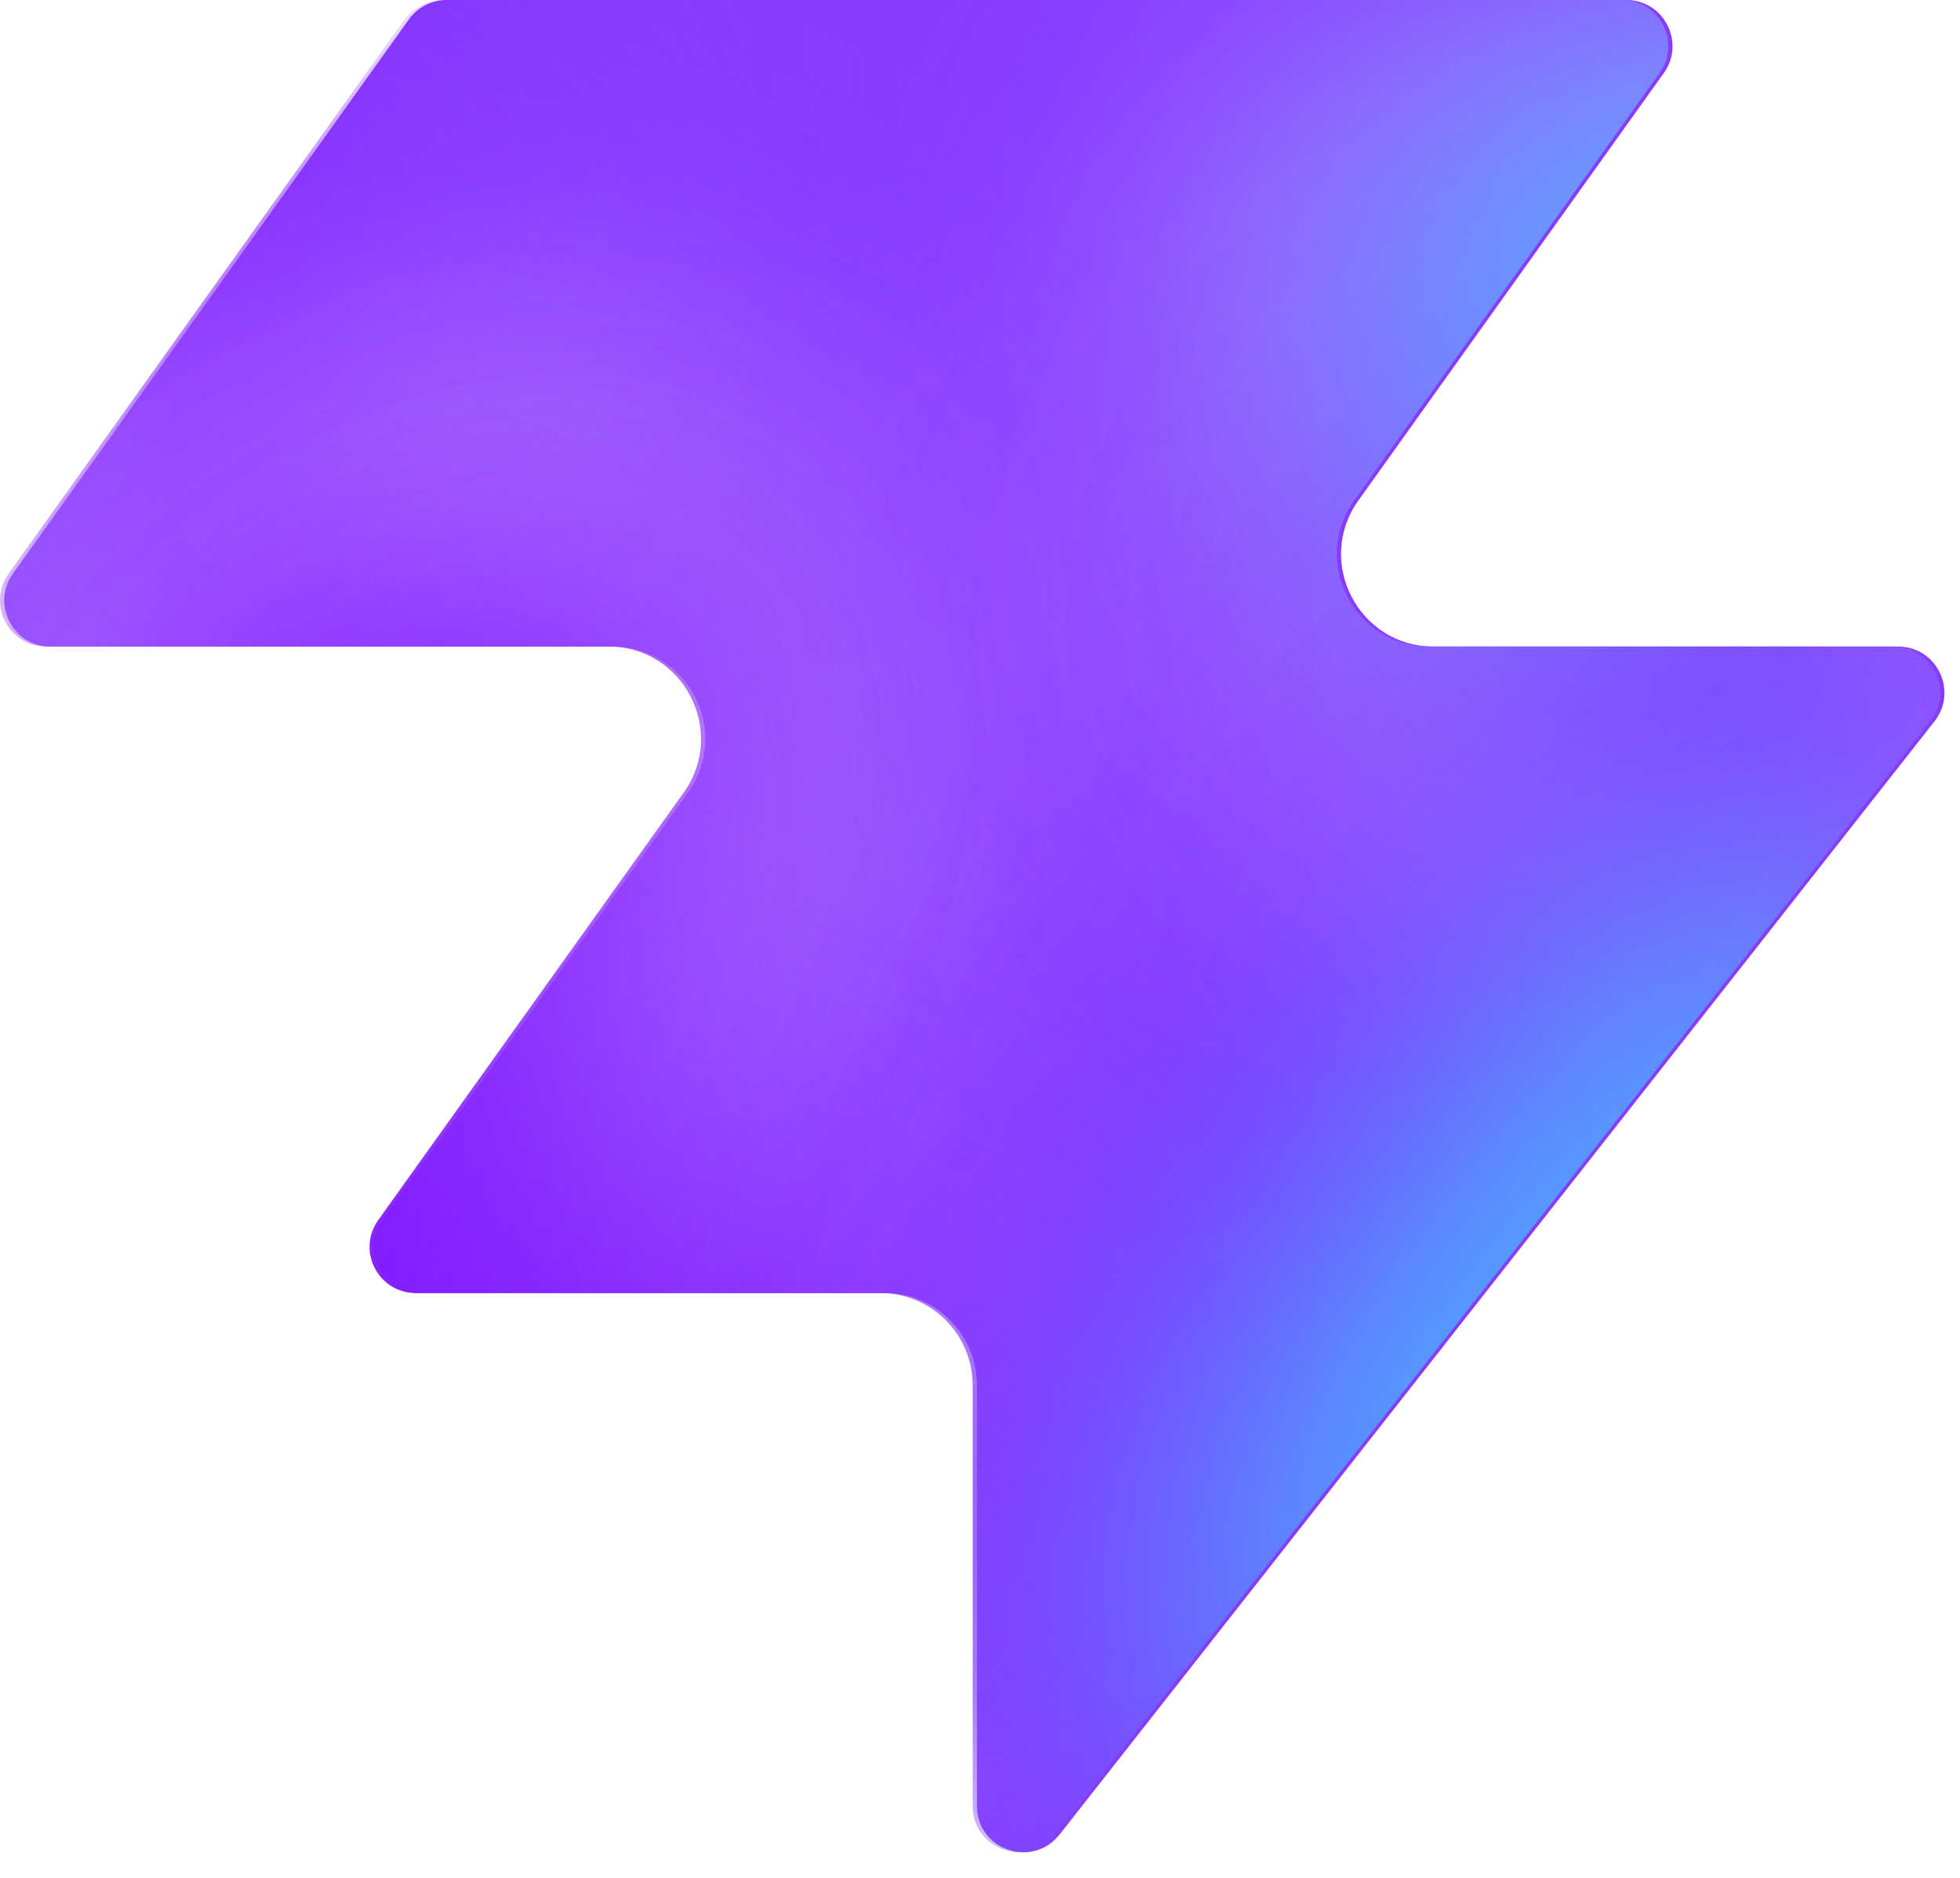
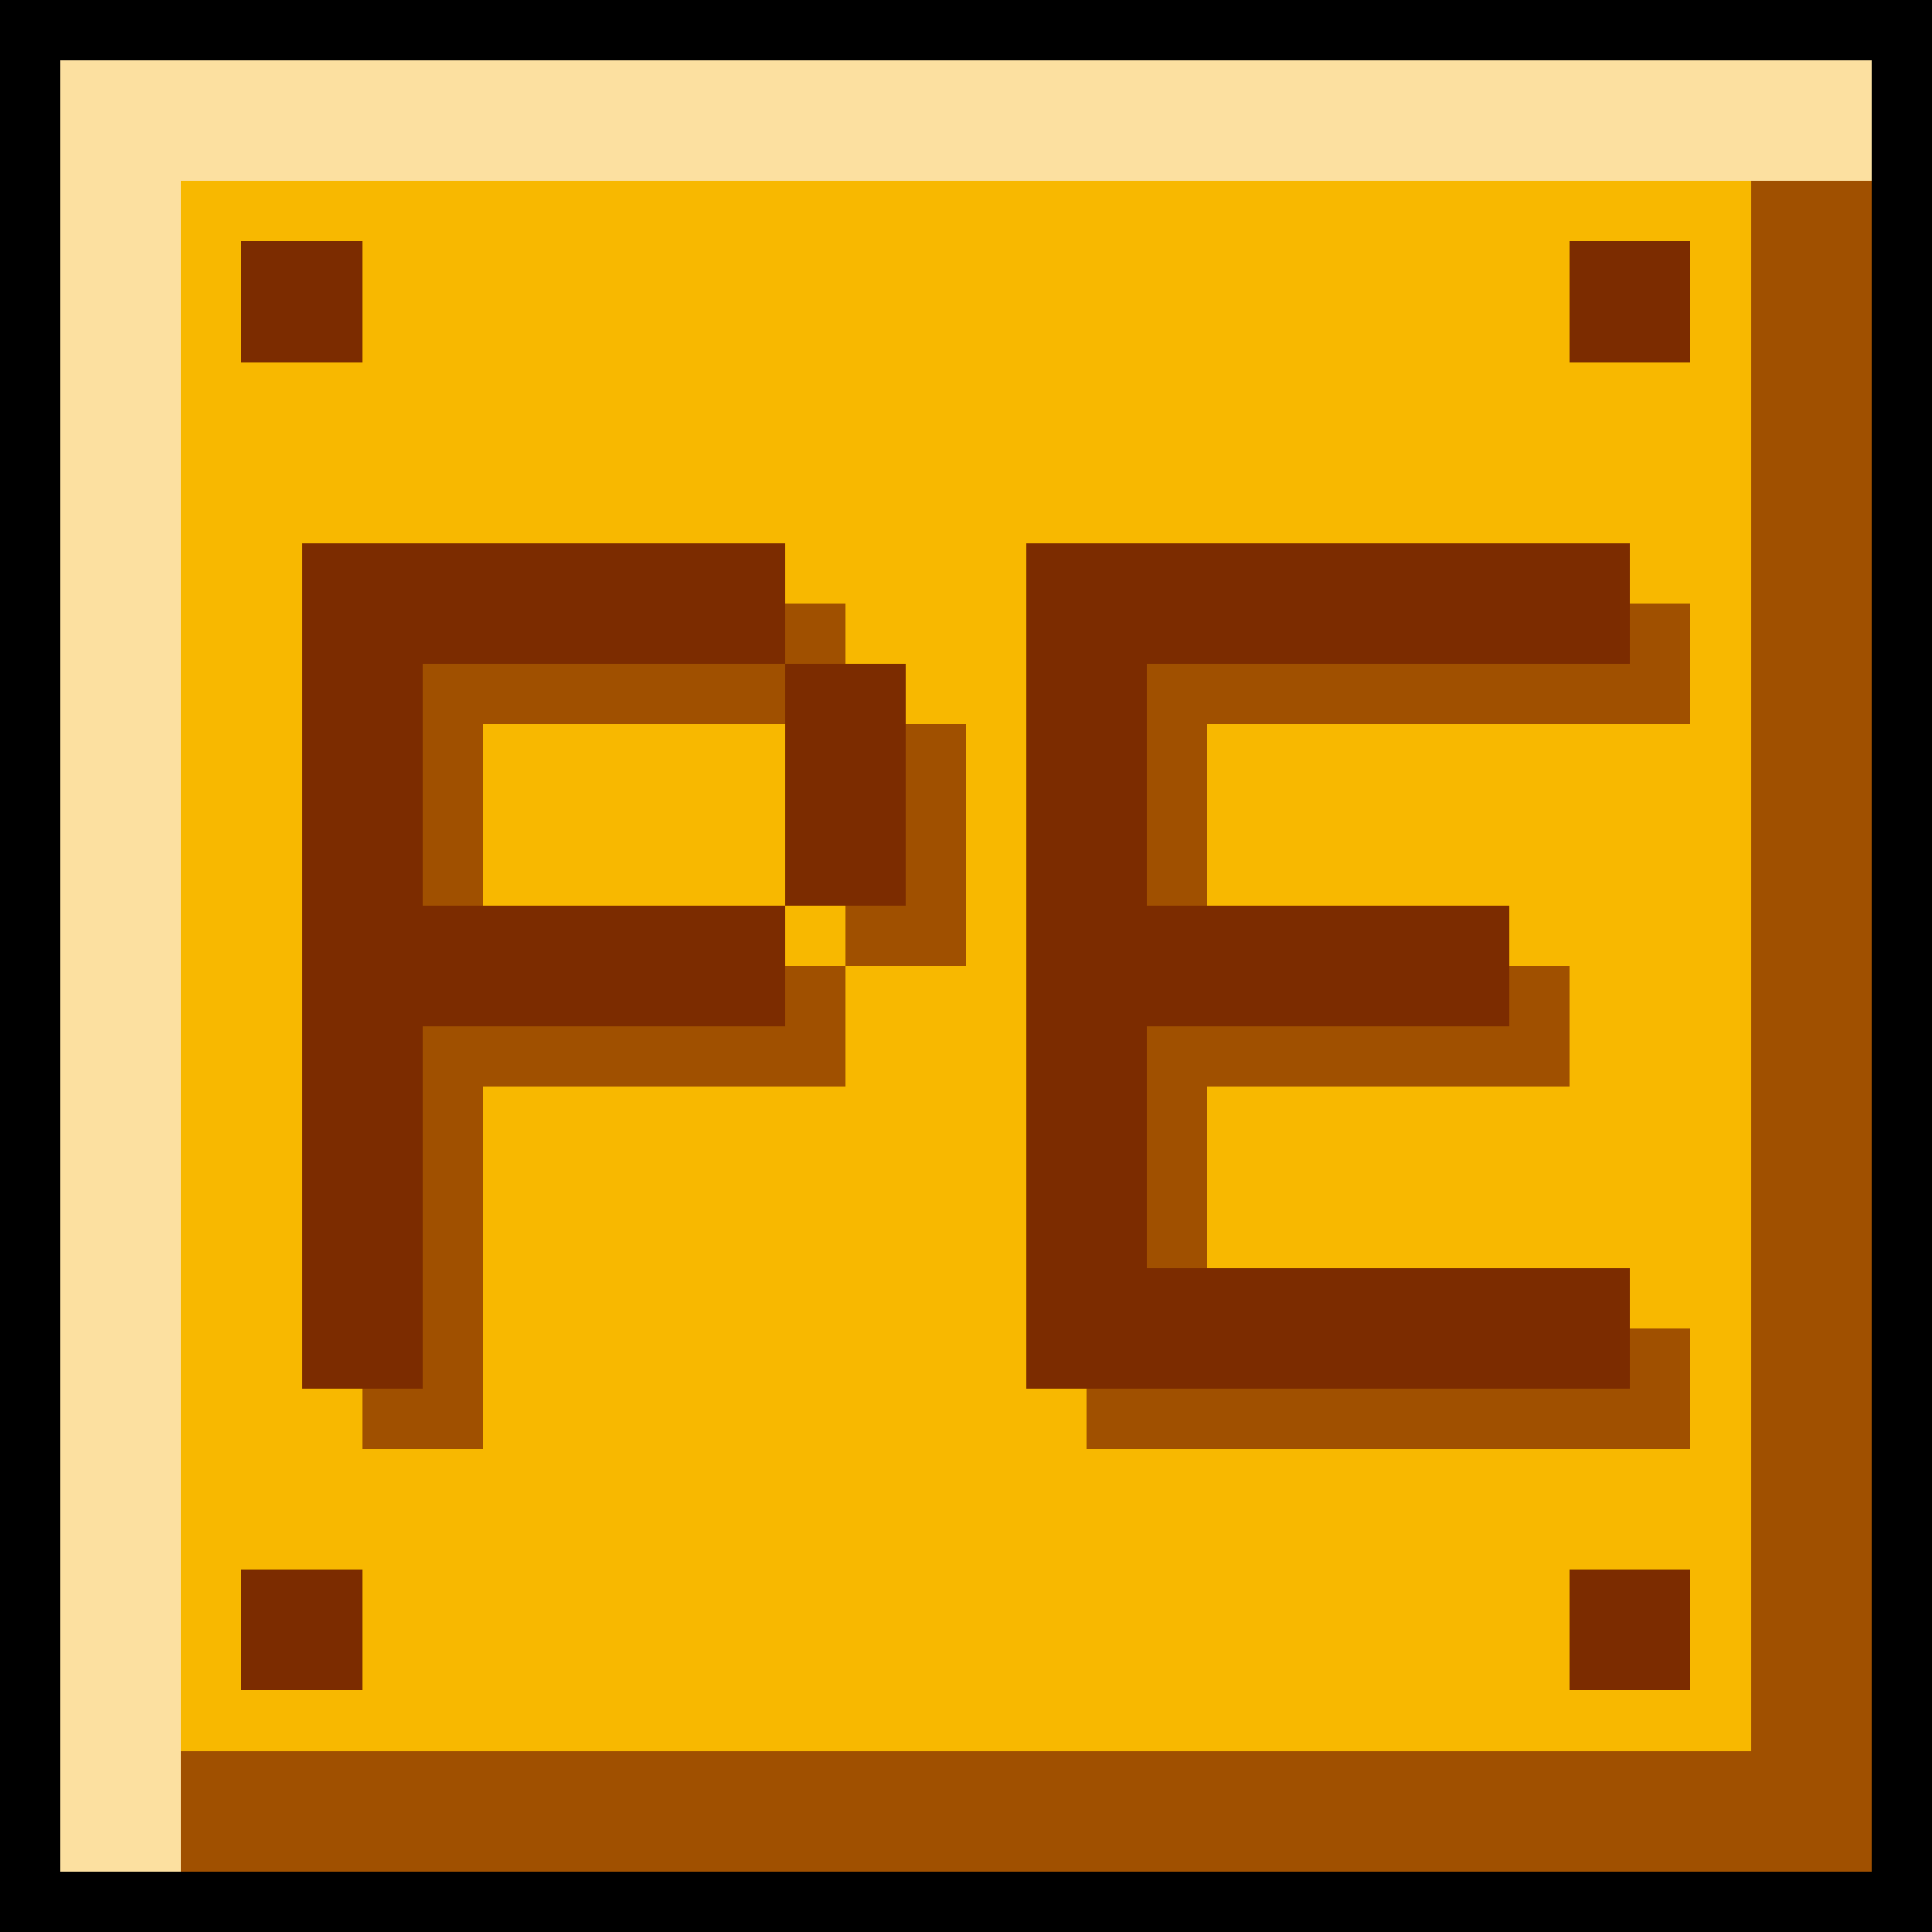
- <svg xmlns="http://www.w3.org/2000/svg" width="48" height="46" fill="none" viewBox="0 0 48 46">
-   <path fill="#863bff" d="M25.946 44.938c-.664.845-2.021.375-2.021-.698V33.937a2.26 2.26 0 0 0-2.262-2.262H10.287c-.92 0-1.456-1.04-.92-1.788l7.48-10.471c1.07-1.497 0-3.578-1.842-3.578H1.237c-.92 0-1.456-1.04-.92-1.788L10.013.474c.214-.297.556-.474.92-.474h28.894c.92 0 1.456 1.04.92 1.788l-7.48 10.471c-1.07 1.498 0 3.579 1.842 3.579h11.377c.943 0 1.473 1.088.89 1.83L25.947 44.94z" style="fill:#863bff;fill:color(display-p3 .525 .23 1);fill-opacity:1" />
-   <mask id="a" width="48" height="46" x="0" y="0" maskUnits="userSpaceOnUse" style="mask-type:alpha">
-     <path fill="#000" d="M25.842 44.938c-.664.844-2.021.375-2.021-.698V33.937a2.26 2.26 0 0 0-2.262-2.262H10.183c-.92 0-1.456-1.04-.92-1.788l7.48-10.471c1.07-1.498 0-3.579-1.842-3.579H1.133c-.92 0-1.456-1.04-.92-1.787L9.91.473c.214-.297.556-.474.92-.474h28.894c.92 0 1.456 1.04.92 1.788l-7.48 10.471c-1.07 1.498 0 3.578 1.842 3.578h11.377c.943 0 1.473 1.088.89 1.832L25.843 44.94z" style="fill:#000;fill-opacity:1" />
-   </mask>
-   <g mask="url(#a)">
-     <g filter="url(#b)">
-       <ellipse cx="5.508" cy="14.704" fill="#ede6ff" rx="5.508" ry="14.704" style="fill:#ede6ff;fill:color(display-p3 .927 .903 1);fill-opacity:1" transform="matrix(.00324 1 1 -.00324 -4.47 31.516)" />
-     </g>
-     <g filter="url(#c)">
-       <ellipse cx="10.399" cy="29.851" fill="#ede6ff" rx="10.399" ry="29.851" style="fill:#ede6ff;fill:color(display-p3 .927 .903 1);fill-opacity:1" transform="matrix(.00324 1 1 -.00324 -39.328 7.883)" />
-     </g>
-     <g filter="url(#d)">
-       <ellipse cx="5.508" cy="30.487" fill="#7e14ff" rx="5.508" ry="30.487" style="fill:#7e14ff;fill:color(display-p3 .492 .077 1);fill-opacity:1" transform="rotate(89.814 -25.913 -14.639)scale(1 -1)" />
-     </g>
-     <g filter="url(#e)">
-       <ellipse cx="5.508" cy="30.599" fill="#7e14ff" rx="5.508" ry="30.599" style="fill:#7e14ff;fill:color(display-p3 .492 .077 1);fill-opacity:1" transform="rotate(89.814 -32.644 -3.334)scale(1 -1)" />
-     </g>
-     <g filter="url(#f)">
-       <ellipse cx="5.508" cy="30.599" fill="#7e14ff" rx="5.508" ry="30.599" style="fill:#7e14ff;fill:color(display-p3 .492 .077 1);fill-opacity:1" transform="matrix(.00324 1 1 -.00324 -34.34 30.47)" />
-     </g>
-     <g filter="url(#g)">
-       <ellipse cx="14.072" cy="22.078" fill="#ede6ff" rx="14.072" ry="22.078" style="fill:#ede6ff;fill:color(display-p3 .927 .903 1);fill-opacity:1" transform="rotate(93.35 24.506 48.493)scale(-1 1)" />
-     </g>
-     <g filter="url(#h)">
-       <ellipse cx="3.47" cy="21.501" fill="#7e14ff" rx="3.47" ry="21.501" style="fill:#7e14ff;fill:color(display-p3 .492 .077 1);fill-opacity:1" transform="rotate(89.009 28.708 47.59)scale(-1 1)" />
-     </g>
-     <g filter="url(#i)">
-       <ellipse cx="3.47" cy="21.501" fill="#7e14ff" rx="3.47" ry="21.501" style="fill:#7e14ff;fill:color(display-p3 .492 .077 1);fill-opacity:1" transform="rotate(89.009 28.708 47.59)scale(-1 1)" />
-     </g>
-     <g filter="url(#j)">
-       <ellipse cx=".387" cy="8.972" fill="#7e14ff" rx="4.407" ry="29.108" style="fill:#7e14ff;fill:color(display-p3 .492 .077 1);fill-opacity:1" transform="rotate(39.51 .387 8.972)" />
-     </g>
-     <g filter="url(#k)">
-       <ellipse cx="47.523" cy="-6.092" fill="#7e14ff" rx="4.407" ry="29.108" style="fill:#7e14ff;fill:color(display-p3 .492 .077 1);fill-opacity:1" transform="rotate(37.892 47.523 -6.092)" />
-     </g>
-     <g filter="url(#l)">
-       <ellipse cx="41.412" cy="6.333" fill="#47bfff" rx="5.971" ry="9.665" style="fill:#47bfff;fill:color(display-p3 .28 .748 1);fill-opacity:1" transform="rotate(37.892 41.412 6.333)" />
-     </g>
-     <g filter="url(#m)">
-       <ellipse cx="-1.879" cy="38.332" fill="#7e14ff" rx="4.407" ry="29.108" style="fill:#7e14ff;fill:color(display-p3 .492 .077 1);fill-opacity:1" transform="rotate(37.892 -1.88 38.332)" />
-     </g>
-     <g filter="url(#n)">
-       <ellipse cx="-1.879" cy="38.332" fill="#7e14ff" rx="4.407" ry="29.108" style="fill:#7e14ff;fill:color(display-p3 .492 .077 1);fill-opacity:1" transform="rotate(37.892 -1.88 38.332)" />
-     </g>
-     <g filter="url(#o)">
-       <ellipse cx="35.651" cy="29.907" fill="#7e14ff" rx="4.407" ry="29.108" style="fill:#7e14ff;fill:color(display-p3 .492 .077 1);fill-opacity:1" transform="rotate(37.892 35.651 29.907)" />
-     </g>
-     <g filter="url(#p)">
-       <ellipse cx="38.418" cy="32.4" fill="#47bfff" rx="5.971" ry="15.297" style="fill:#47bfff;fill:color(display-p3 .28 .748 1);fill-opacity:1" transform="rotate(37.892 38.418 32.4)" />
-     </g>
-   </g>
-   <defs>
-     <filter id="b" width="60.045" height="41.654" x="-19.77" y="16.149" color-interpolation-filters="sRGB" filterUnits="userSpaceOnUse">
-       <feFlood flood-opacity="0" result="BackgroundImageFix" />
-       <feBlend in="SourceGraphic" in2="BackgroundImageFix" result="shape" />
-       <feGaussianBlur result="effect1_foregroundBlur_2002_17158" stdDeviation="7.659" />
-     </filter>
-     <filter id="c" width="90.34" height="51.437" x="-54.613" y="-7.533" color-interpolation-filters="sRGB" filterUnits="userSpaceOnUse">
-       <feFlood flood-opacity="0" result="BackgroundImageFix" />
-       <feBlend in="SourceGraphic" in2="BackgroundImageFix" result="shape" />
-       <feGaussianBlur result="effect1_foregroundBlur_2002_17158" stdDeviation="7.659" />
-     </filter>
-     <filter id="d" width="79.355" height="29.4" x="-49.64" y="2.03" color-interpolation-filters="sRGB" filterUnits="userSpaceOnUse">
-       <feFlood flood-opacity="0" result="BackgroundImageFix" />
-       <feBlend in="SourceGraphic" in2="BackgroundImageFix" result="shape" />
-       <feGaussianBlur result="effect1_foregroundBlur_2002_17158" stdDeviation="4.596" />
-     </filter>
-     <filter id="e" width="79.579" height="29.4" x="-45.045" y="20.029" color-interpolation-filters="sRGB" filterUnits="userSpaceOnUse">
-       <feFlood flood-opacity="0" result="BackgroundImageFix" />
-       <feBlend in="SourceGraphic" in2="BackgroundImageFix" result="shape" />
-       <feGaussianBlur result="effect1_foregroundBlur_2002_17158" stdDeviation="4.596" />
-     </filter>
-     <filter id="f" width="79.579" height="29.4" x="-43.513" y="21.178" color-interpolation-filters="sRGB" filterUnits="userSpaceOnUse">
-       <feFlood flood-opacity="0" result="BackgroundImageFix" />
-       <feBlend in="SourceGraphic" in2="BackgroundImageFix" result="shape" />
-       <feGaussianBlur result="effect1_foregroundBlur_2002_17158" stdDeviation="4.596" />
-     </filter>
-     <filter id="g" width="74.749" height="58.852" x="15.756" y="-17.901" color-interpolation-filters="sRGB" filterUnits="userSpaceOnUse">
-       <feFlood flood-opacity="0" result="BackgroundImageFix" />
-       <feBlend in="SourceGraphic" in2="BackgroundImageFix" result="shape" />
-       <feGaussianBlur result="effect1_foregroundBlur_2002_17158" stdDeviation="7.659" />
-     </filter>
-     <filter id="h" width="61.377" height="25.362" x="23.548" y="2.284" color-interpolation-filters="sRGB" filterUnits="userSpaceOnUse">
-       <feFlood flood-opacity="0" result="BackgroundImageFix" />
-       <feBlend in="SourceGraphic" in2="BackgroundImageFix" result="shape" />
-       <feGaussianBlur result="effect1_foregroundBlur_2002_17158" stdDeviation="4.596" />
-     </filter>
-     <filter id="i" width="61.377" height="25.362" x="23.548" y="2.284" color-interpolation-filters="sRGB" filterUnits="userSpaceOnUse">
-       <feFlood flood-opacity="0" result="BackgroundImageFix" />
-       <feBlend in="SourceGraphic" in2="BackgroundImageFix" result="shape" />
-       <feGaussianBlur result="effect1_foregroundBlur_2002_17158" stdDeviation="4.596" />
-     </filter>
-     <filter id="j" width="56.045" height="63.649" x="-27.636" y="-22.853" color-interpolation-filters="sRGB" filterUnits="userSpaceOnUse">
-       <feFlood flood-opacity="0" result="BackgroundImageFix" />
-       <feBlend in="SourceGraphic" in2="BackgroundImageFix" result="shape" />
-       <feGaussianBlur result="effect1_foregroundBlur_2002_17158" stdDeviation="4.596" />
-     </filter>
-     <filter id="k" width="54.814" height="64.646" x="20.116" y="-38.415" color-interpolation-filters="sRGB" filterUnits="userSpaceOnUse">
-       <feFlood flood-opacity="0" result="BackgroundImageFix" />
-       <feBlend in="SourceGraphic" in2="BackgroundImageFix" result="shape" />
-       <feGaussianBlur result="effect1_foregroundBlur_2002_17158" stdDeviation="4.596" />
-     </filter>
-     <filter id="l" width="33.541" height="35.313" x="24.641" y="-11.323" color-interpolation-filters="sRGB" filterUnits="userSpaceOnUse">
-       <feFlood flood-opacity="0" result="BackgroundImageFix" />
-       <feBlend in="SourceGraphic" in2="BackgroundImageFix" result="shape" />
-       <feGaussianBlur result="effect1_foregroundBlur_2002_17158" stdDeviation="4.596" />
-     </filter>
-     <filter id="m" width="54.814" height="64.646" x="-29.286" y="6.009" color-interpolation-filters="sRGB" filterUnits="userSpaceOnUse">
-       <feFlood flood-opacity="0" result="BackgroundImageFix" />
-       <feBlend in="SourceGraphic" in2="BackgroundImageFix" result="shape" />
-       <feGaussianBlur result="effect1_foregroundBlur_2002_17158" stdDeviation="4.596" />
-     </filter>
-     <filter id="n" width="54.814" height="64.646" x="-29.286" y="6.009" color-interpolation-filters="sRGB" filterUnits="userSpaceOnUse">
-       <feFlood flood-opacity="0" result="BackgroundImageFix" />
-       <feBlend in="SourceGraphic" in2="BackgroundImageFix" result="shape" />
-       <feGaussianBlur result="effect1_foregroundBlur_2002_17158" stdDeviation="4.596" />
-     </filter>
-     <filter id="o" width="54.814" height="64.646" x="8.244" y="-2.416" color-interpolation-filters="sRGB" filterUnits="userSpaceOnUse">
-       <feFlood flood-opacity="0" result="BackgroundImageFix" />
-       <feBlend in="SourceGraphic" in2="BackgroundImageFix" result="shape" />
-       <feGaussianBlur result="effect1_foregroundBlur_2002_17158" stdDeviation="4.596" />
-     </filter>
-     <filter id="p" width="39.409" height="43.623" x="18.713" y="10.588" color-interpolation-filters="sRGB" filterUnits="userSpaceOnUse">
-       <feFlood flood-opacity="0" result="BackgroundImageFix" />
-       <feBlend in="SourceGraphic" in2="BackgroundImageFix" result="shape" />
-       <feGaussianBlur result="effect1_foregroundBlur_2002_17158" stdDeviation="4.596" />
-     </filter>
-   </defs>
+ <svg xmlns="http://www.w3.org/2000/svg" viewBox="0 0 32 32" shape-rendering="crispEdges">
+   <rect x="0" y="0" width="32" height="32" fill="#000" />
+   <rect x="1" y="1" width="30" height="30" fill="#F8B800" />
+   <path d="M1 1h30v2H1zM1 3h2v28H1z" fill="#FCE0A0" />
+   <path d="M29 3h2v28h-2zM3 29h26v2H3z" fill="#A05000" />
+   <path d="M4 4h2v2H4zM26 4h2v2h-2zM4 26h2v2H4zM26 26h2v2h-2z" fill="#7C2C00" />
+   <path d="M6 10h2v2h-2zM8 10h2v2h-2zM10 10h2v2h-2zM12 10h2v2h-2zM6 12h2v2h-2zM14 12h2v2h-2zM6 14h2v2h-2zM14 14h2v2h-2zM6 16h2v2h-2zM8 16h2v2h-2zM10 16h2v2h-2zM12 16h2v2h-2zM6 18h2v2h-2zM6 20h2v2h-2zM6 22h2v2h-2zM18 10h2v2h-2zM20 10h2v2h-2zM22 10h2v2h-2zM24 10h2v2h-2zM26 10h2v2h-2zM18 12h2v2h-2zM18 14h2v2h-2zM18 16h2v2h-2zM20 16h2v2h-2zM22 16h2v2h-2zM24 16h2v2h-2zM18 18h2v2h-2zM18 20h2v2h-2zM18 22h2v2h-2zM20 22h2v2h-2zM22 22h2v2h-2zM24 22h2v2h-2zM26 22h2v2h-2z" fill="#A05000" />
+   <path d="M5 9h2v2h-2zM7 9h2v2h-2zM9 9h2v2h-2zM11 9h2v2h-2zM5 11h2v2h-2zM13 11h2v2h-2zM5 13h2v2h-2zM13 13h2v2h-2zM5 15h2v2h-2zM7 15h2v2h-2zM9 15h2v2h-2zM11 15h2v2h-2zM5 17h2v2h-2zM5 19h2v2h-2zM5 21h2v2h-2zM17 9h2v2h-2zM19 9h2v2h-2zM21 9h2v2h-2zM23 9h2v2h-2zM25 9h2v2h-2zM17 11h2v2h-2zM17 13h2v2h-2zM17 15h2v2h-2zM19 15h2v2h-2zM21 15h2v2h-2zM23 15h2v2h-2zM17 17h2v2h-2zM17 19h2v2h-2zM17 21h2v2h-2zM19 21h2v2h-2zM21 21h2v2h-2zM23 21h2v2h-2zM25 21h2v2h-2z" fill="#7C2C00" />
</svg>
